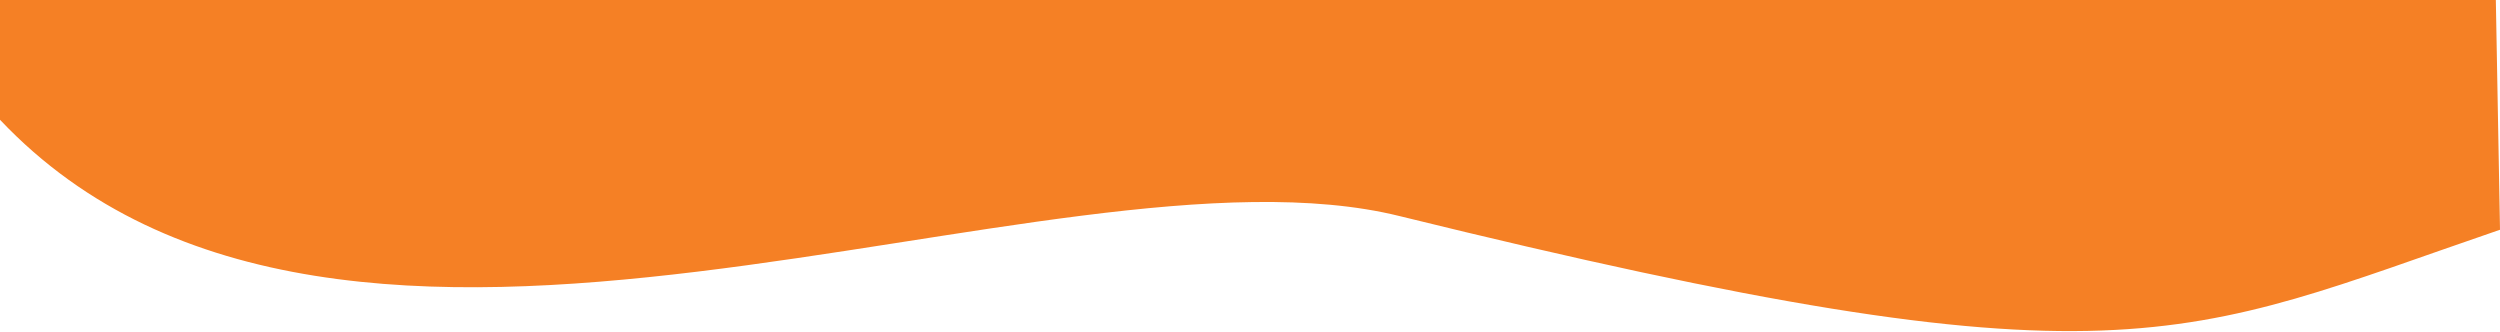
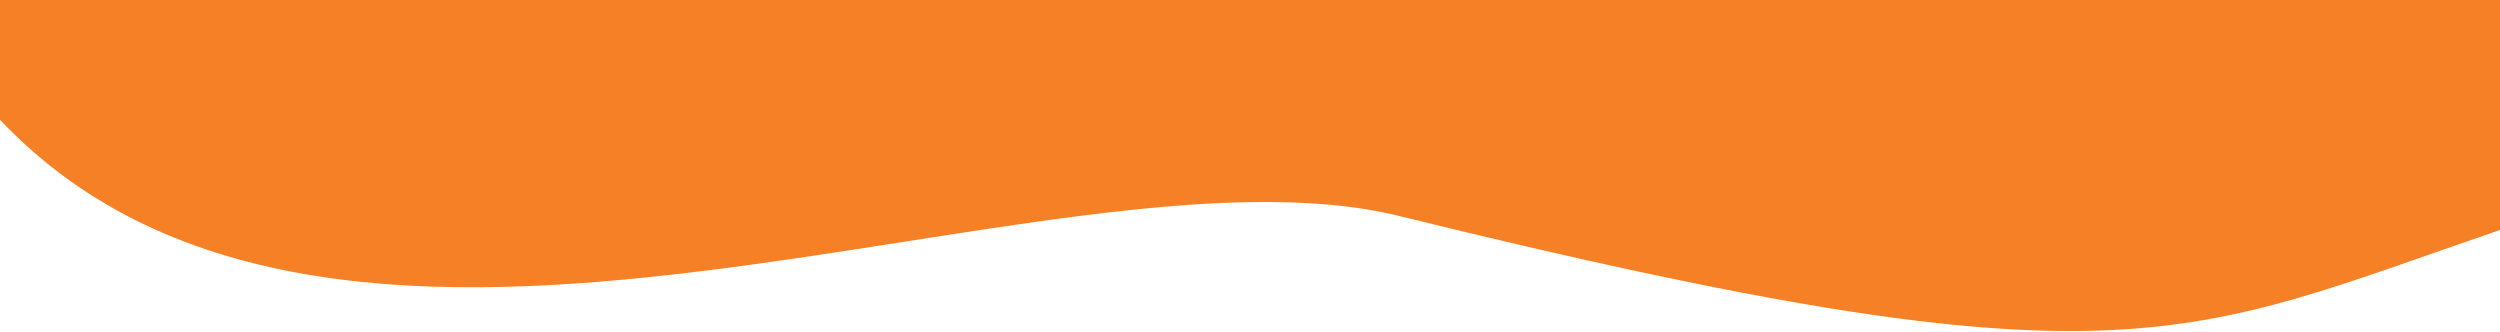
<svg xmlns="http://www.w3.org/2000/svg" width="462.627mm" height="61.269mm" viewBox="0 0 462.627 61.269" version="1.1" id="svg29">
  <defs id="defs23" />
  <g id="layer1" transform="translate(188.9803,-47.13931)">
    <g id="g40" transform="matrix(0.3527778,0,0,-0.3527778,48.51637,85.01741)">
-       <path d="M -673.219,107.371 V 44.546 C -493.1,-145.737 -122.128,39.262 60.906,-5.965 440.083,-99.272 470.711,-70.403 638.166,-13.141 L 635.981,107.371" style="fill:#f58025;fill-opacity:1;fill-rule:nonzero;stroke:none" id="path42-1" />
+       <path d="M -673.219,107.655 V 44.546 C -493.1,-145.737 -122.128,39.262 60.906,-5.965 440.083,-99.272 471.28,-70.319 638.735,-13.057 l -0.007,120.712" style="fill:#f58025;fill-opacity:1;fill-rule:nonzero;stroke:none" id="path42-1" />
    </g>
  </g>
</svg>
